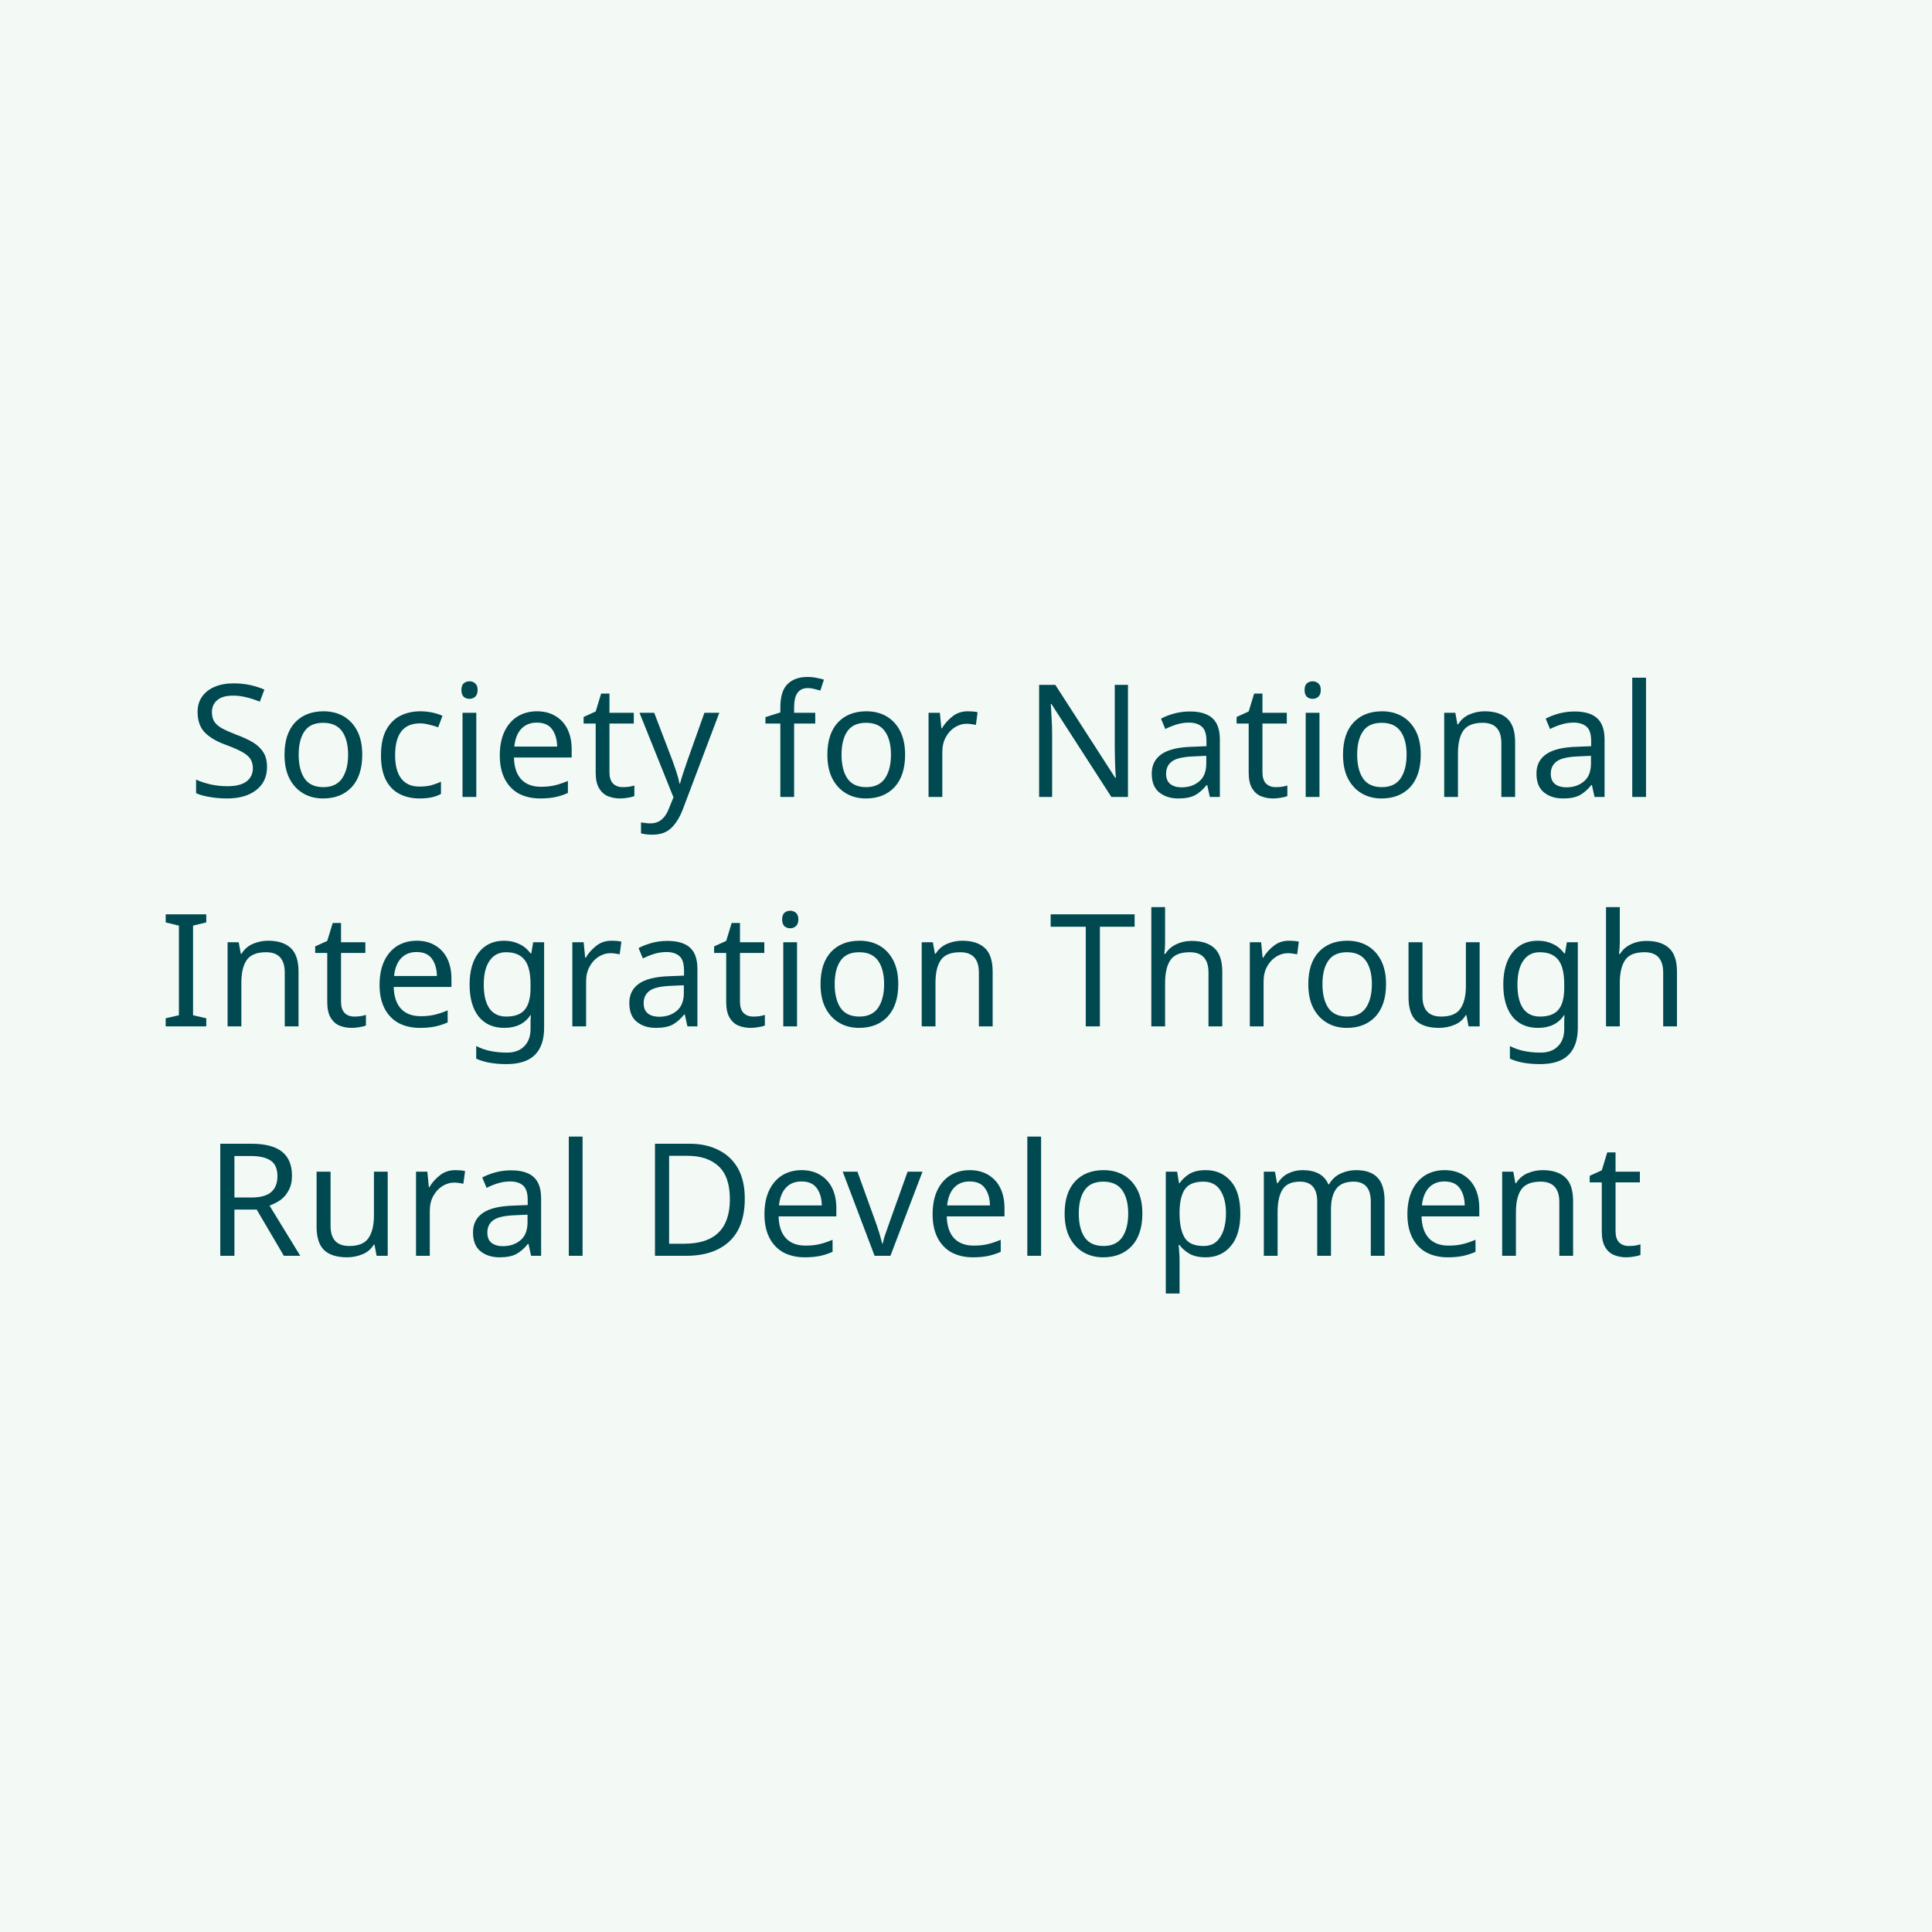
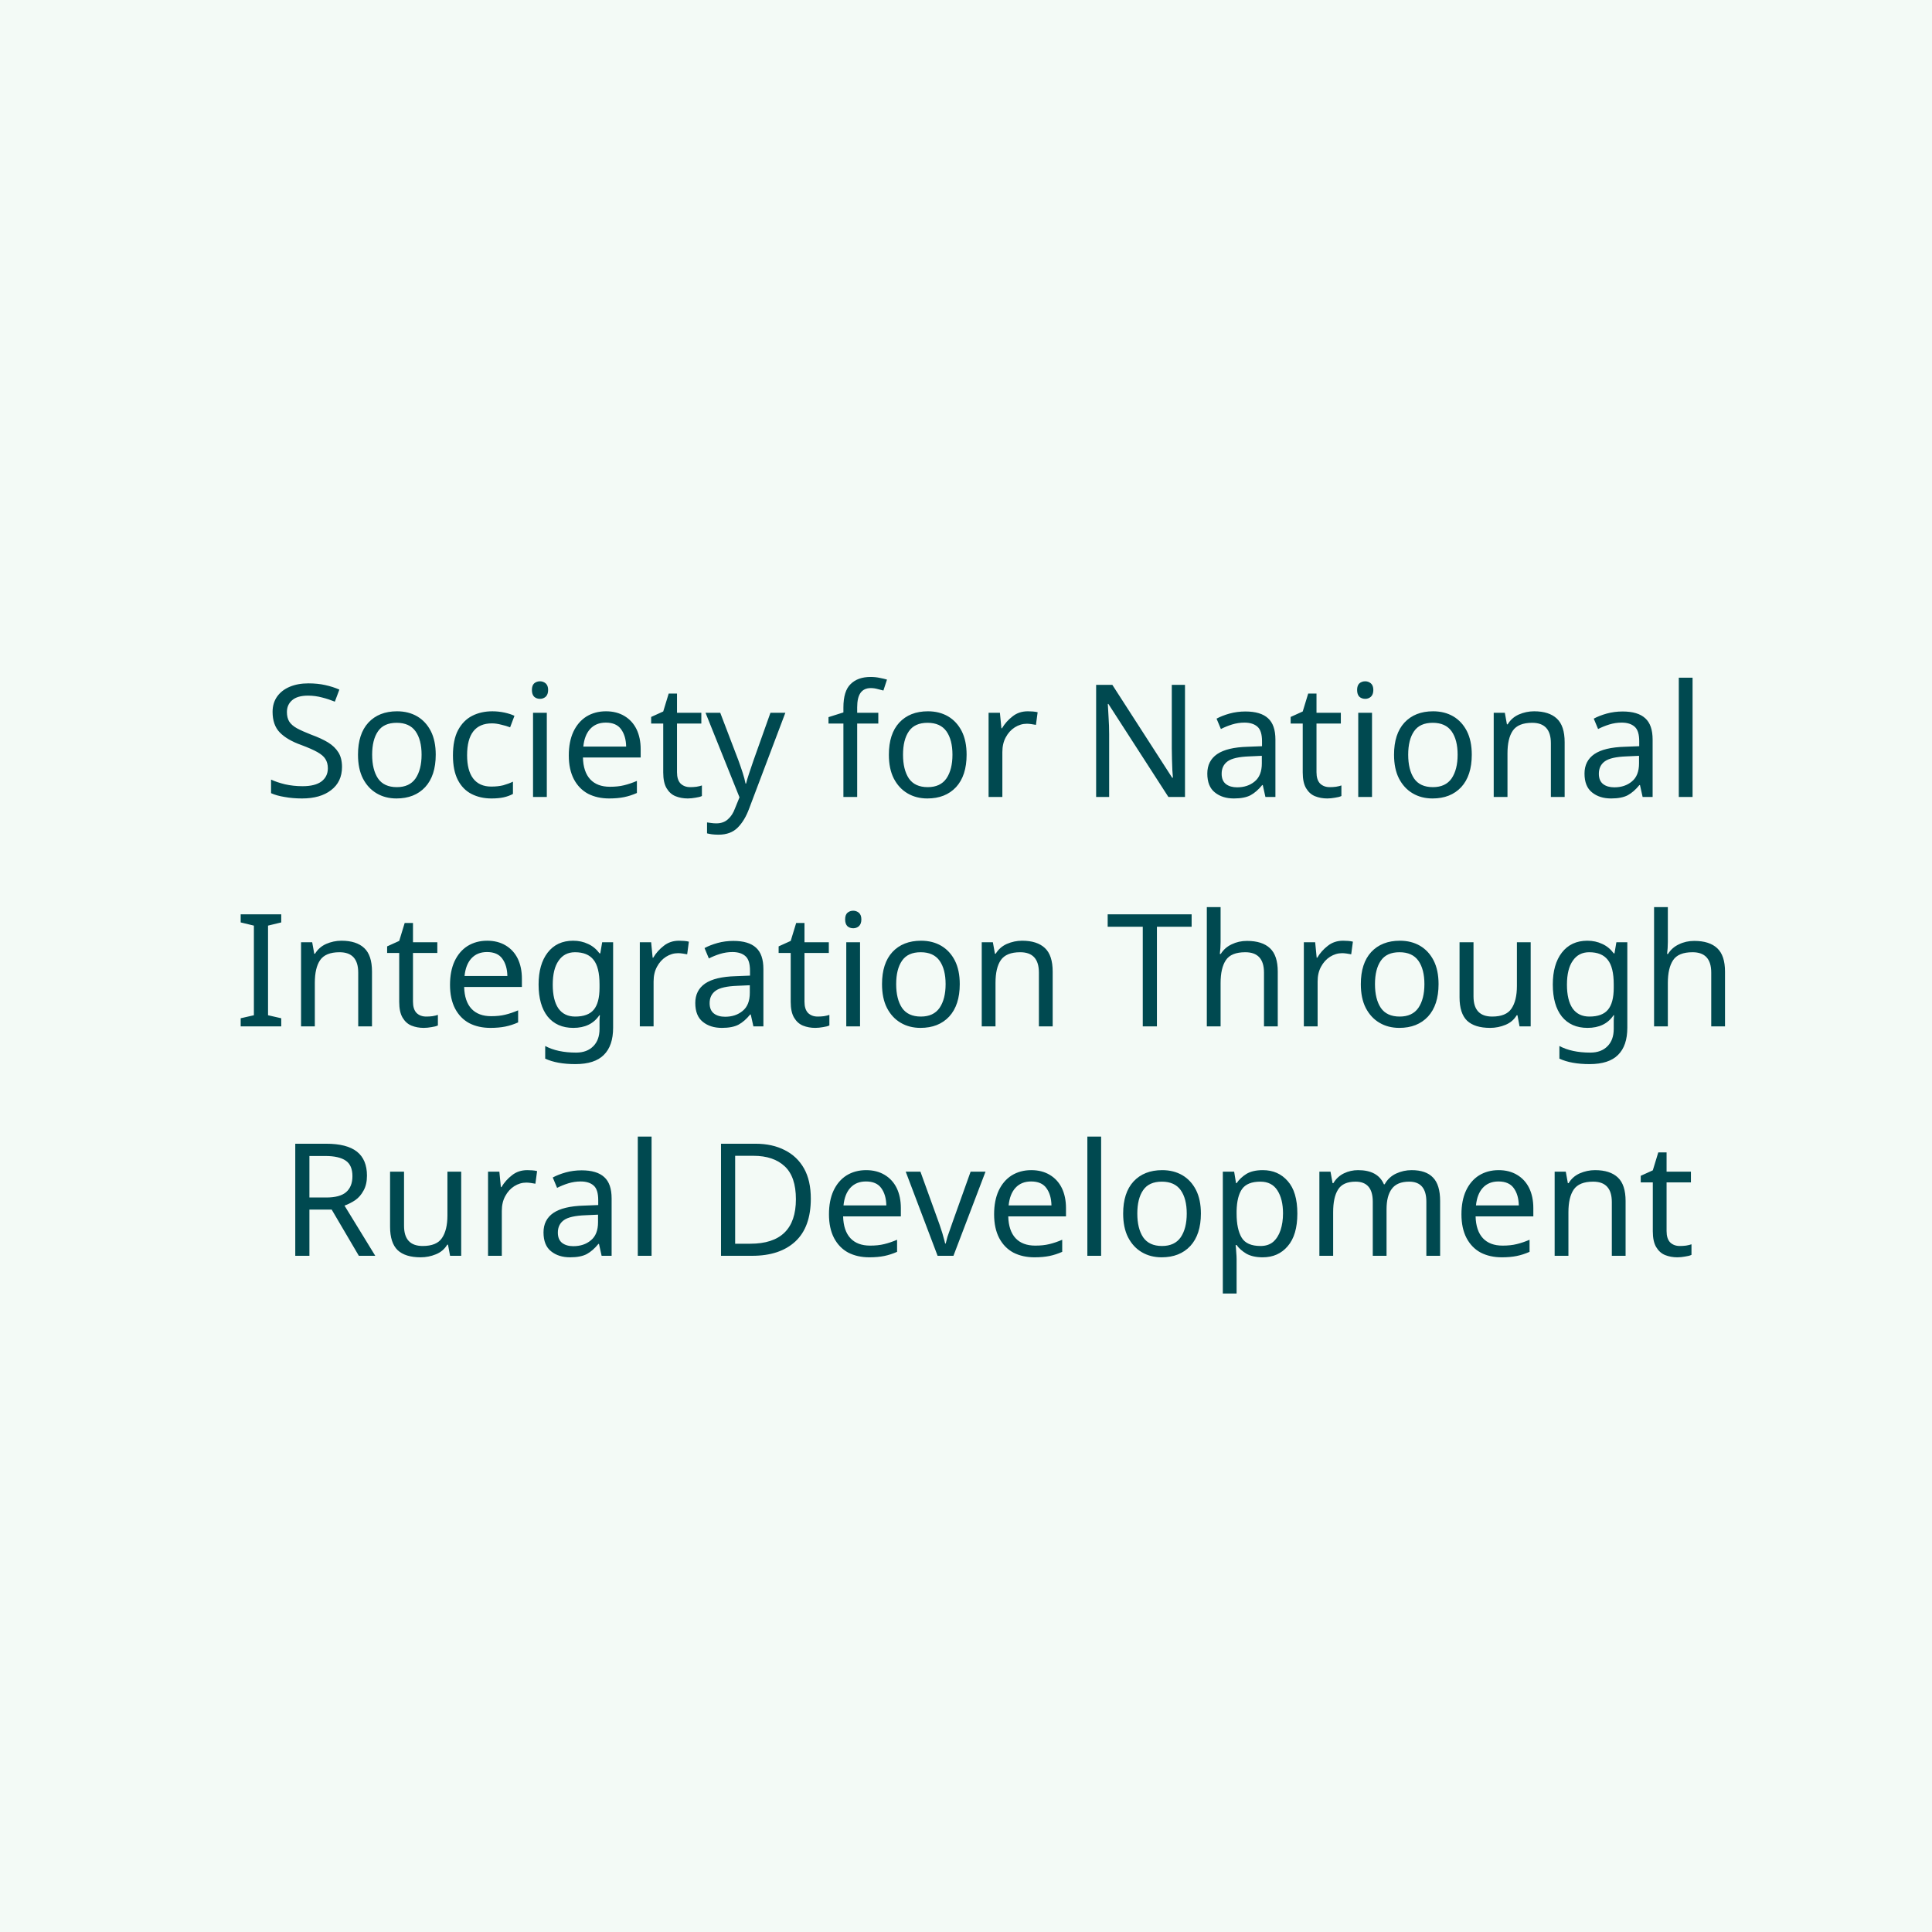
- <svg xmlns="http://www.w3.org/2000/svg" width="160px" height="160px" viewBox="0 0 160 160" version="1.1">
-   <g id="Homepage-&amp;-menu" stroke="none" stroke-width="1" fill="none" fill-rule="evenodd">
-     <g id="50">
-       <polygon id="Rectangle-Copy-5" fill="#E8F5EE" opacity="0.5" points="0 0 160 0 160 160 0 160" />
-       <text id="Society-for-National" font-family="NotoSerifJP-SemiBold, Noto Serif JP" font-size="13" font-weight="500" letter-spacing="0.124" fill="#004950">
-         <tspan x="15.581" y="66">Society for National </tspan>
-         <tspan x="13.206" y="85">Integration Through </tspan>
-         <tspan x="16.976" y="104">Rural Development</tspan>
-       </text>
+ <svg xmlns="http://www.w3.org/2000/svg" version="1.1" id="Layer_1" x="0px" y="0px" width="160px" height="160px" viewBox="0 0 160 160" enable-background="new 0 0 160 160" xml:space="preserve">
+   <g id="Homepage-_x26_-menu">
+     <g id="_x35_0">
+       <polygon id="Rectangle-Copy-5" opacity="0.5" fill="#E8F5EE" enable-background="new    " points="0,0 160,0 160,160 0,160   " />
+       <text transform="matrix(1 0 0 1 21.7925 66)" fill="#004950" font-family="'ArialMT'" font-size="13">Society for National </text>
+       <text transform="matrix(1 0 0 1 19.4165 85)" fill="#004950" font-family="'ArialMT'" font-size="13">Integration Through </text>
+       <text transform="matrix(1 0 0 1 23.187 104)" fill="#004950" font-family="'ArialMT'" font-size="13">Rural Development</text>
    </g>
  </g>
</svg>
